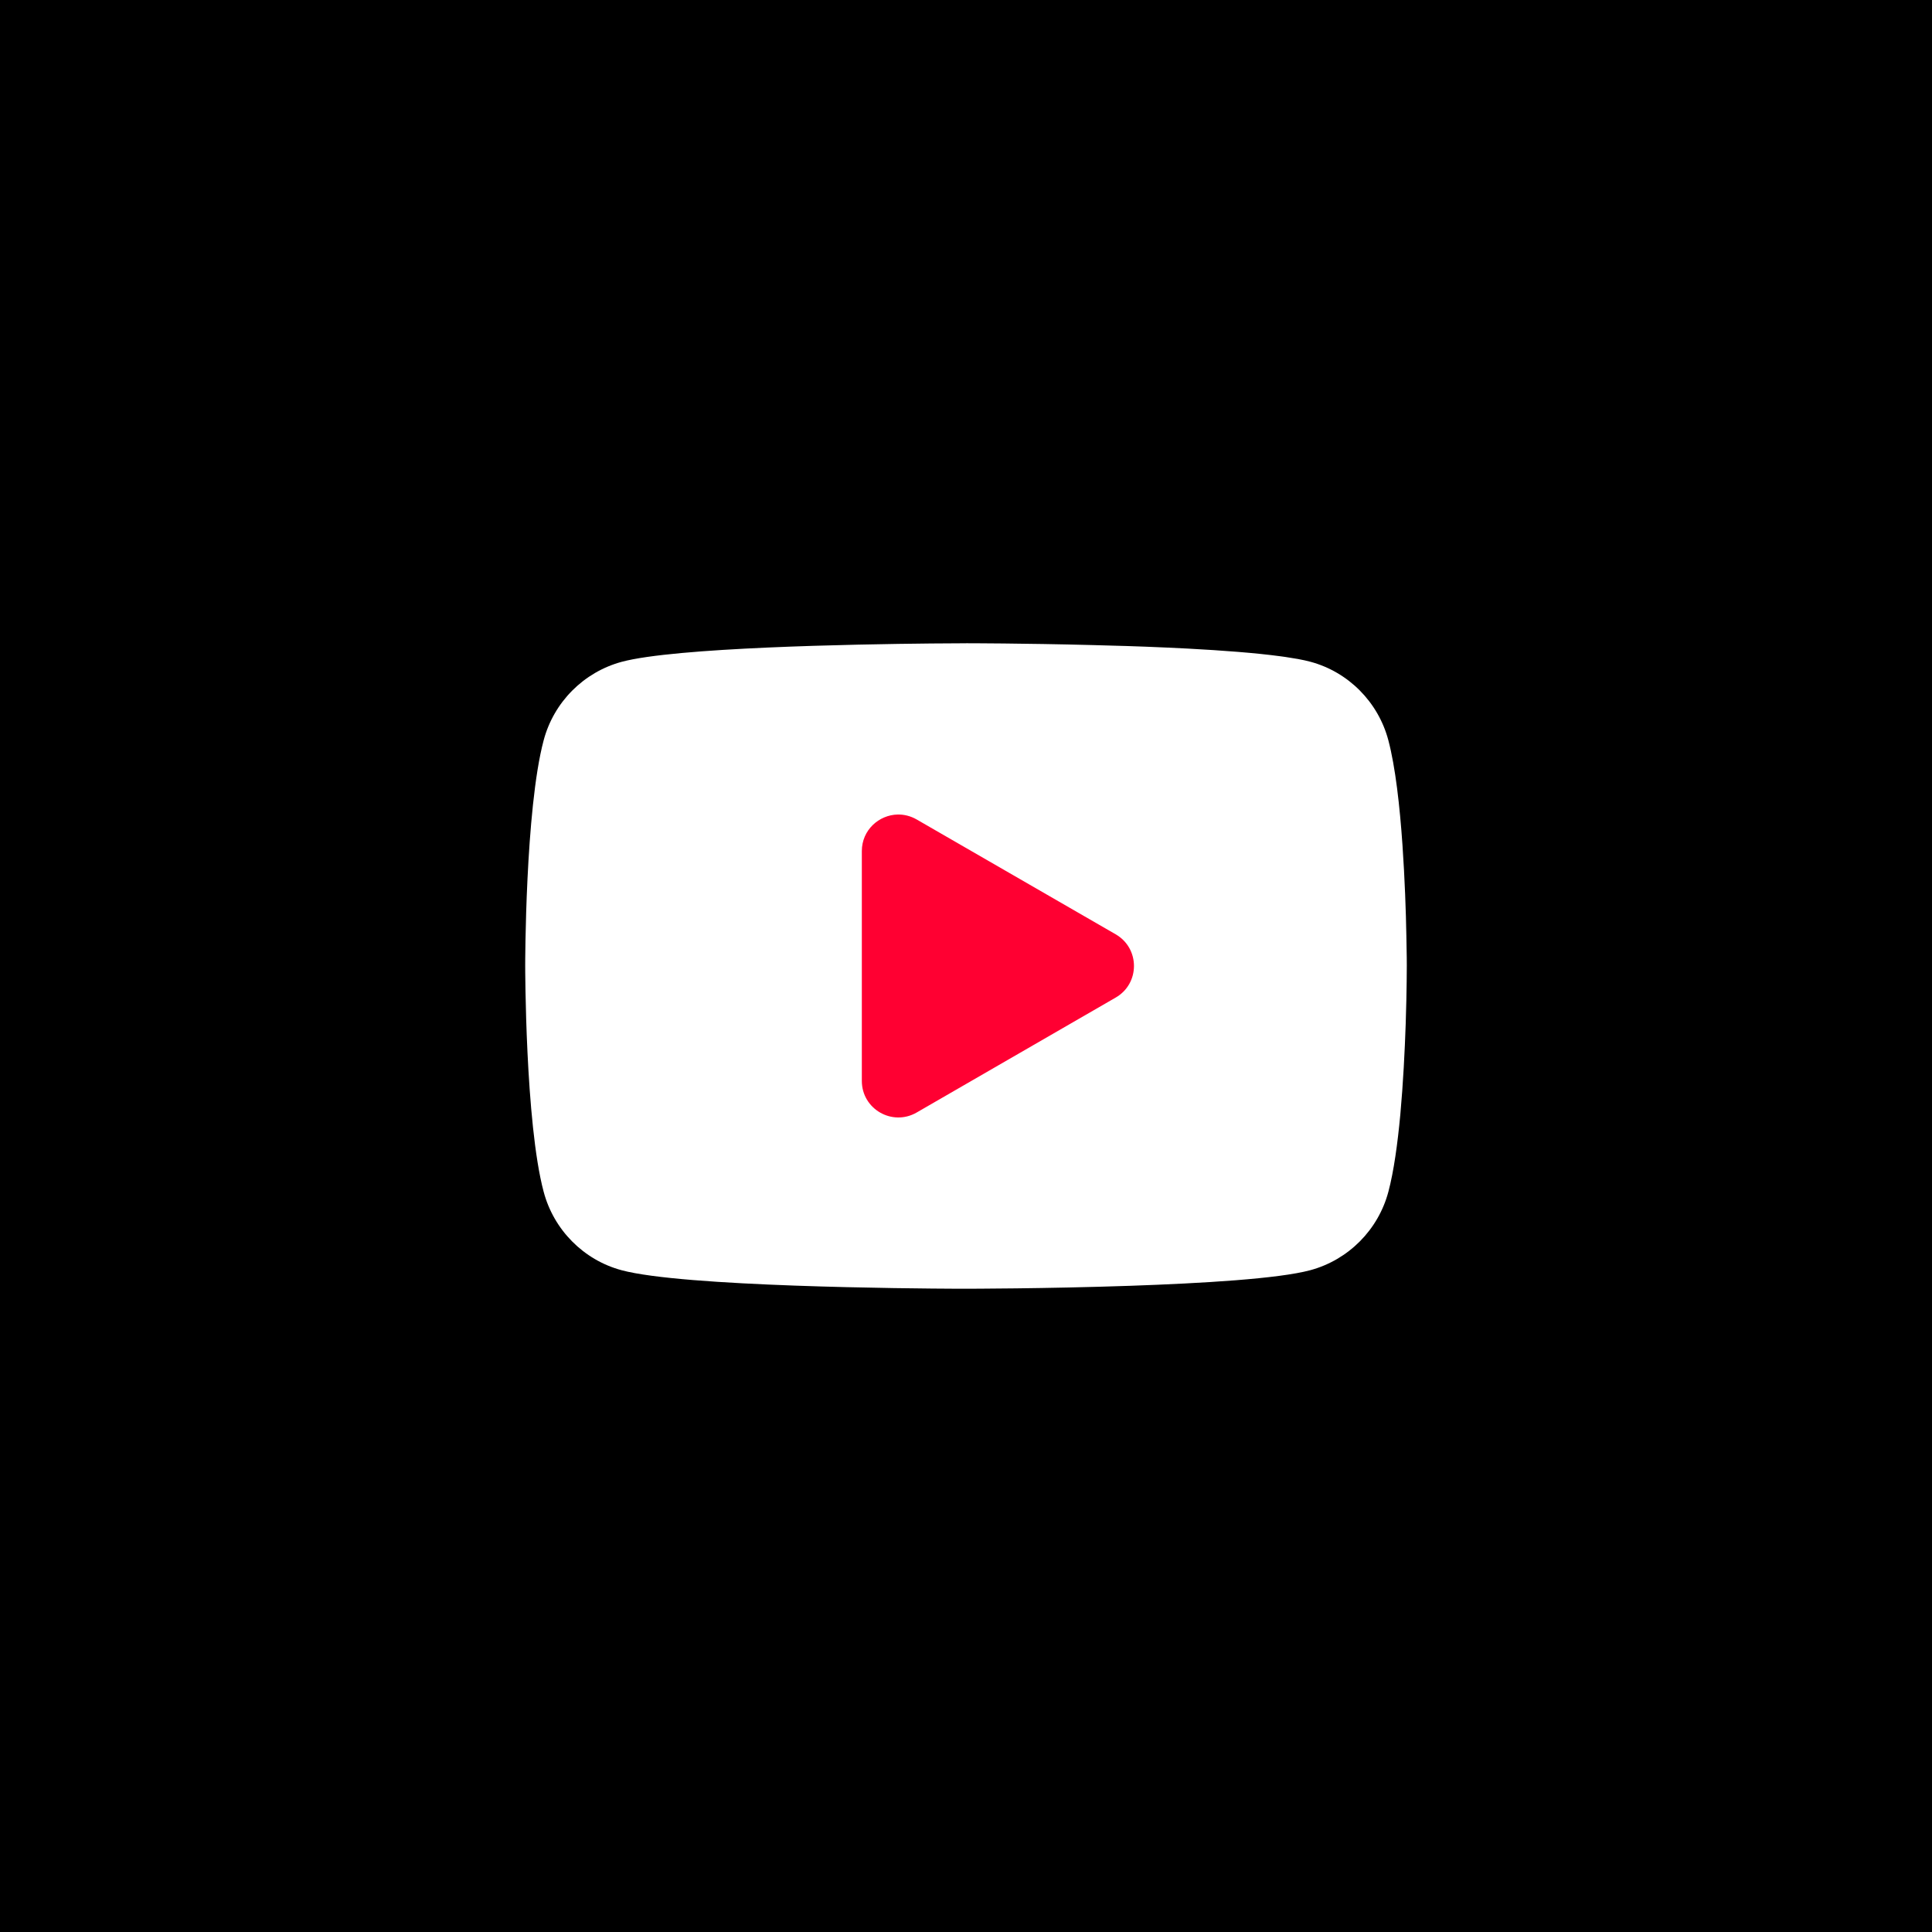
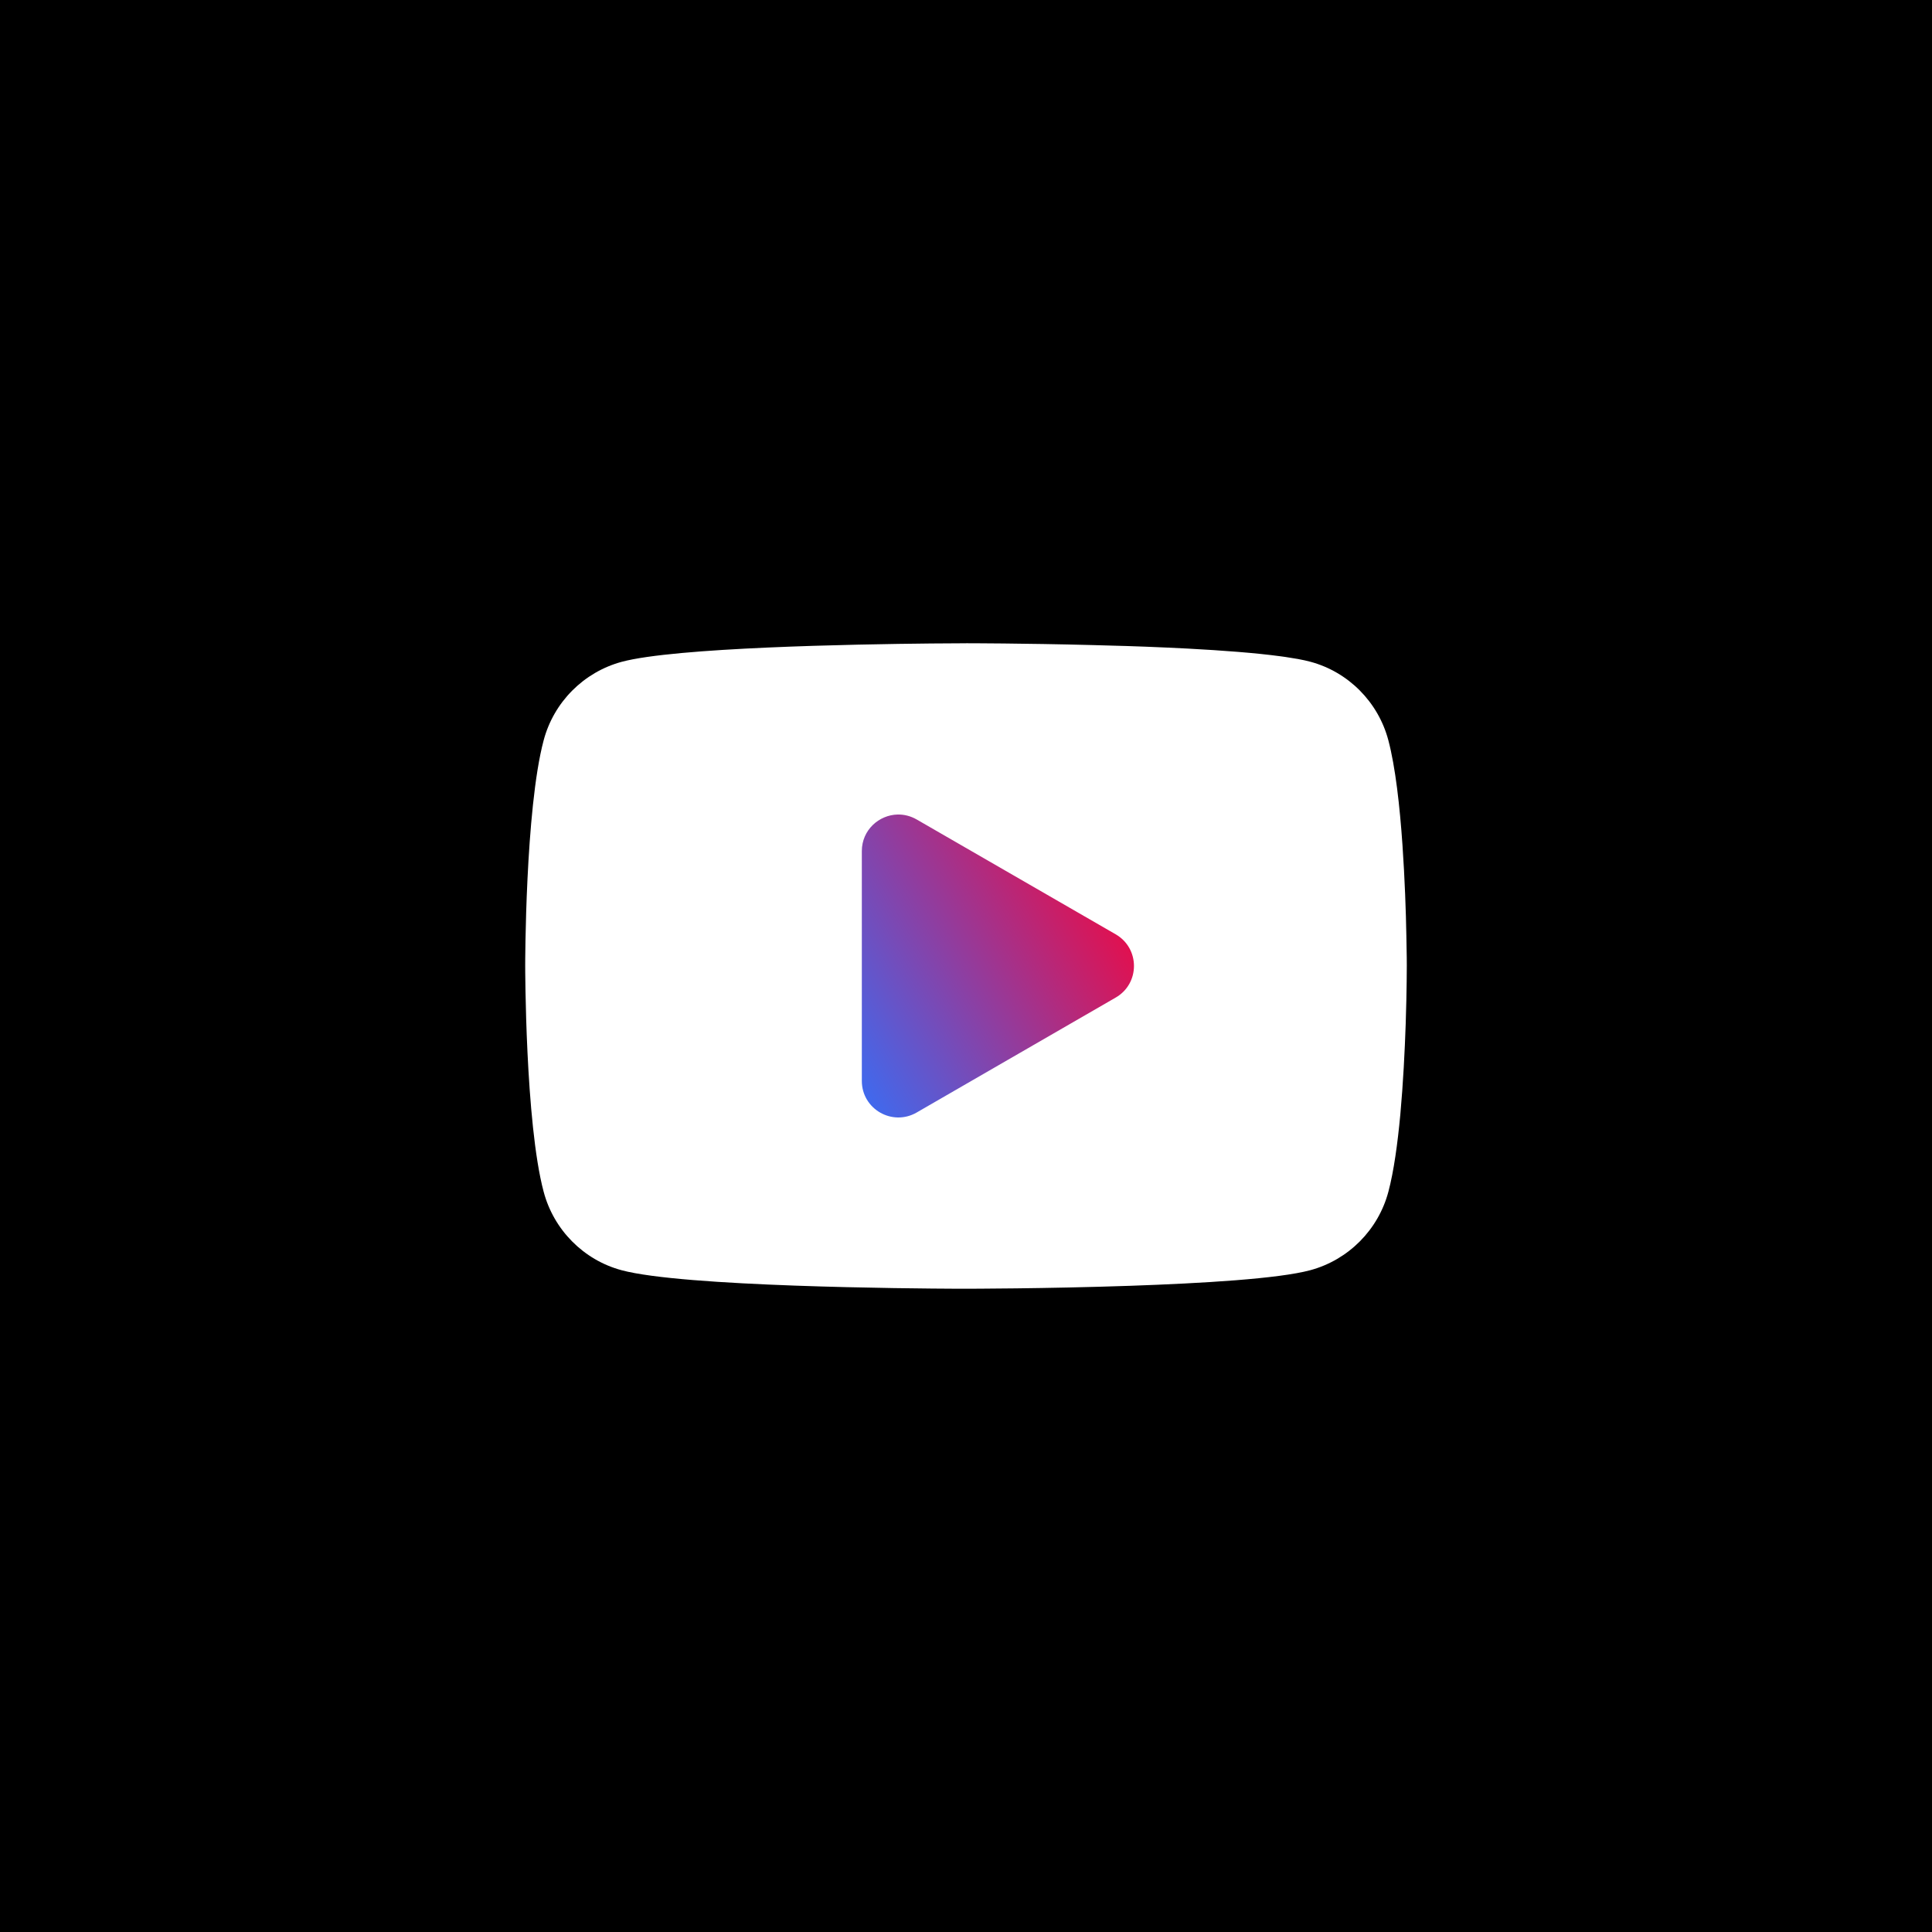
- <svg xmlns="http://www.w3.org/2000/svg" xmlns:xlink="http://www.w3.org/1999/xlink" version="1.1" viewBox="0 0 108 108" xml:space="preserve">
+ <svg xmlns="http://www.w3.org/2000/svg" version="1.1" viewBox="0 0 108 108" xml:space="preserve">
  <defs>
-     <linearGradient id="SVGID_4_" x1="755.23" x2="1543.6" y1="-424.58" y2="-1213" gradientTransform="translate(0,1840)" gradientUnits="userSpaceOnUse">
-       <stop style="stop-color:#2E73FF" offset=".096" />
-       <stop style="stop-color:#FF0032" offset="1" />
+     <linearGradient id="linearGradient1359" x1="46.679" x2="67.892" y1="66.948" y2="54.701" gradientUnits="userSpaceOnUse">
+       <stop stop-color="#2E73FF" offset=".096" />
+       <stop stop-color="#FF0032" offset="1" />
    </linearGradient>
-     <linearGradient id="linearGradient1359" x1="46.679" x2="67.892" y1="66.948" y2="54.701" gradientUnits="userSpaceOnUse" xlink:href="#SVGID_4_" />
  </defs>
-   <style type="text/css">
- 	.st0{fill:#171719;}
- 	.st1{fill:#FFFFFF;}
- 	.st2{fill:url(#SVGID_1_);}
- 	.st3{fill:url(#SVGID_2_);}
- 	.st4{fill:#953A9A;}
- 	.st5{fill:url(#SVGID_3_);}
- 	.st6{fill:#FF0032;}
- 	.st7{fill:url(#SVGID_4_);}
- </style>
  <g id="background">
-     <rect width="108" height="108" style="fill:url(#linearGradient1359);stroke-linecap:round;stroke-width:.294" />
+     <rect width="108" height="108" fill="url(#linearGradient1359)" />
  </g>
  <g id="foreground">
-     <path d="m0 0v108h108v-108zm49.574 44.607c0.389-0.007 0.791 0.087 1.168 0.305l12.346 7.127c1.51 0.875 1.512 3.053-0.004 3.922l-12.342 7.125c-1.51 0.869-3.398-0.212-3.398-1.961v-14.252c0-1.304 1.062-2.244 2.231-2.266z" style="fill:#000000;stroke-linecap:round;stroke-width:.294" />
-     <path class="st1" d="m54.006 35.959s-0.754 8.59e-4 -1.963 0.012c-4.28 0.043-14.302 0.22-17.297 1.027-2.118 0.576-3.791 2.252-4.356 4.389-1.032 3.867-1.031 12.582-1.031 12.582s-6.76e-4 8.781 1.031 12.648c0.565 2.136 2.237 3.82 4.356 4.389 3.436 0.927 16.141 1.024 18.773 1.035h0.482s4.456-0.001 9.178-0.164c4.055-0.141 8.304-0.393 10.078-0.875 2.118-0.576 3.791-2.252 4.356-4.389 0.301-1.13 0.514-2.683 0.666-4.312 0.159-1.742 0.25-3.573 0.301-5.072 0.062-1.894 0.061-3.264 0.061-3.264s-4.1e-5 -0.651-0.025-1.68c-0.022-1.282-0.086-3.139-0.217-5.047-0.148-2.154-0.394-4.364-0.789-5.856-0.565-2.136-2.237-3.82-4.356-4.389-0.203-0.054-0.435-0.107-0.695-0.154-0.221-0.04-0.46-0.077-0.721-0.117-0.062-0.011-0.12-0.018-0.182-0.025-0.022-0.004-0.051-0.006-0.076-0.01-1.39-0.188-3.233-0.327-5.203-0.432-0.76-0.04-1.548-0.073-2.334-0.105-0.373-0.014-0.75-0.028-1.123-0.039-0.054 0-0.112-0.004-0.17-0.004-0.561-0.014-1.119-0.032-1.662-0.047-3.863-0.101-7.082-0.102-7.082-0.102zm-3.82 9.574c0.351-0.007 0.714 0.08 1.055 0.275l11.129 6.422c1.361 0.789 1.36 2.754-0.006 3.537l-11.123 6.424c-1.361 0.784-3.064-0.191-3.064-1.768v-12.848c0-1.175 0.957-2.023 2.01-2.043z" style="stroke-width:.036" />
+     <path d="m0 0v108h108v-108zm49.574 44.607c0.389-0.007 0.791 0.087 1.168 0.305l12.346 7.127c1.51 0.875 1.512 3.053-0.004 3.922l-12.342 7.125c-1.51 0.869-3.398-0.212-3.398-1.961v-14.252c0-1.304 1.062-2.244 2.231-2.266z" fill="#000" />
+     <path d="m54.006 35.959s-0.754 8.59e-4 -1.963 0.012c-4.28 0.043-14.302 0.22-17.297 1.027-2.118 0.576-3.791 2.252-4.356 4.389-1.032 3.867-1.031 12.582-1.031 12.582s-6.76e-4 8.781 1.031 12.648c0.565 2.136 2.237 3.82 4.356 4.389 3.436 0.927 16.141 1.024 18.773 1.035h0.482s4.456-0.001 9.178-0.164c4.055-0.141 8.304-0.393 10.078-0.875 2.118-0.576 3.791-2.252 4.356-4.389 0.301-1.13 0.514-2.683 0.666-4.312 0.159-1.742 0.25-3.573 0.301-5.072 0.062-1.894 0.061-3.264 0.061-3.264s-4.1e-5 -0.651-0.025-1.68c-0.022-1.282-0.086-3.139-0.217-5.047-0.148-2.154-0.394-4.364-0.789-5.856-0.565-2.136-2.237-3.82-4.356-4.389-0.203-0.054-0.435-0.107-0.695-0.154-0.221-0.04-0.46-0.077-0.721-0.117-0.062-0.011-0.12-0.018-0.182-0.025-0.022-0.004-0.051-0.006-0.076-0.01-1.39-0.188-3.233-0.327-5.203-0.432-0.76-0.04-1.548-0.073-2.334-0.105-0.373-0.014-0.75-0.028-1.123-0.039-0.054 0-0.112-0.004-0.17-0.004-0.561-0.014-1.119-0.032-1.662-0.047-3.863-0.101-7.082-0.102-7.082-0.102zm-3.82 9.574c0.351-0.007 0.714 0.08 1.055 0.275l11.129 6.422c1.361 0.789 1.36 2.754-0.006 3.537l-11.123 6.424c-1.361 0.784-3.064-0.191-3.064-1.768v-12.848c0-1.175 0.957-2.023 2.01-2.043z" fill="#fff" />
  </g>
</svg>
